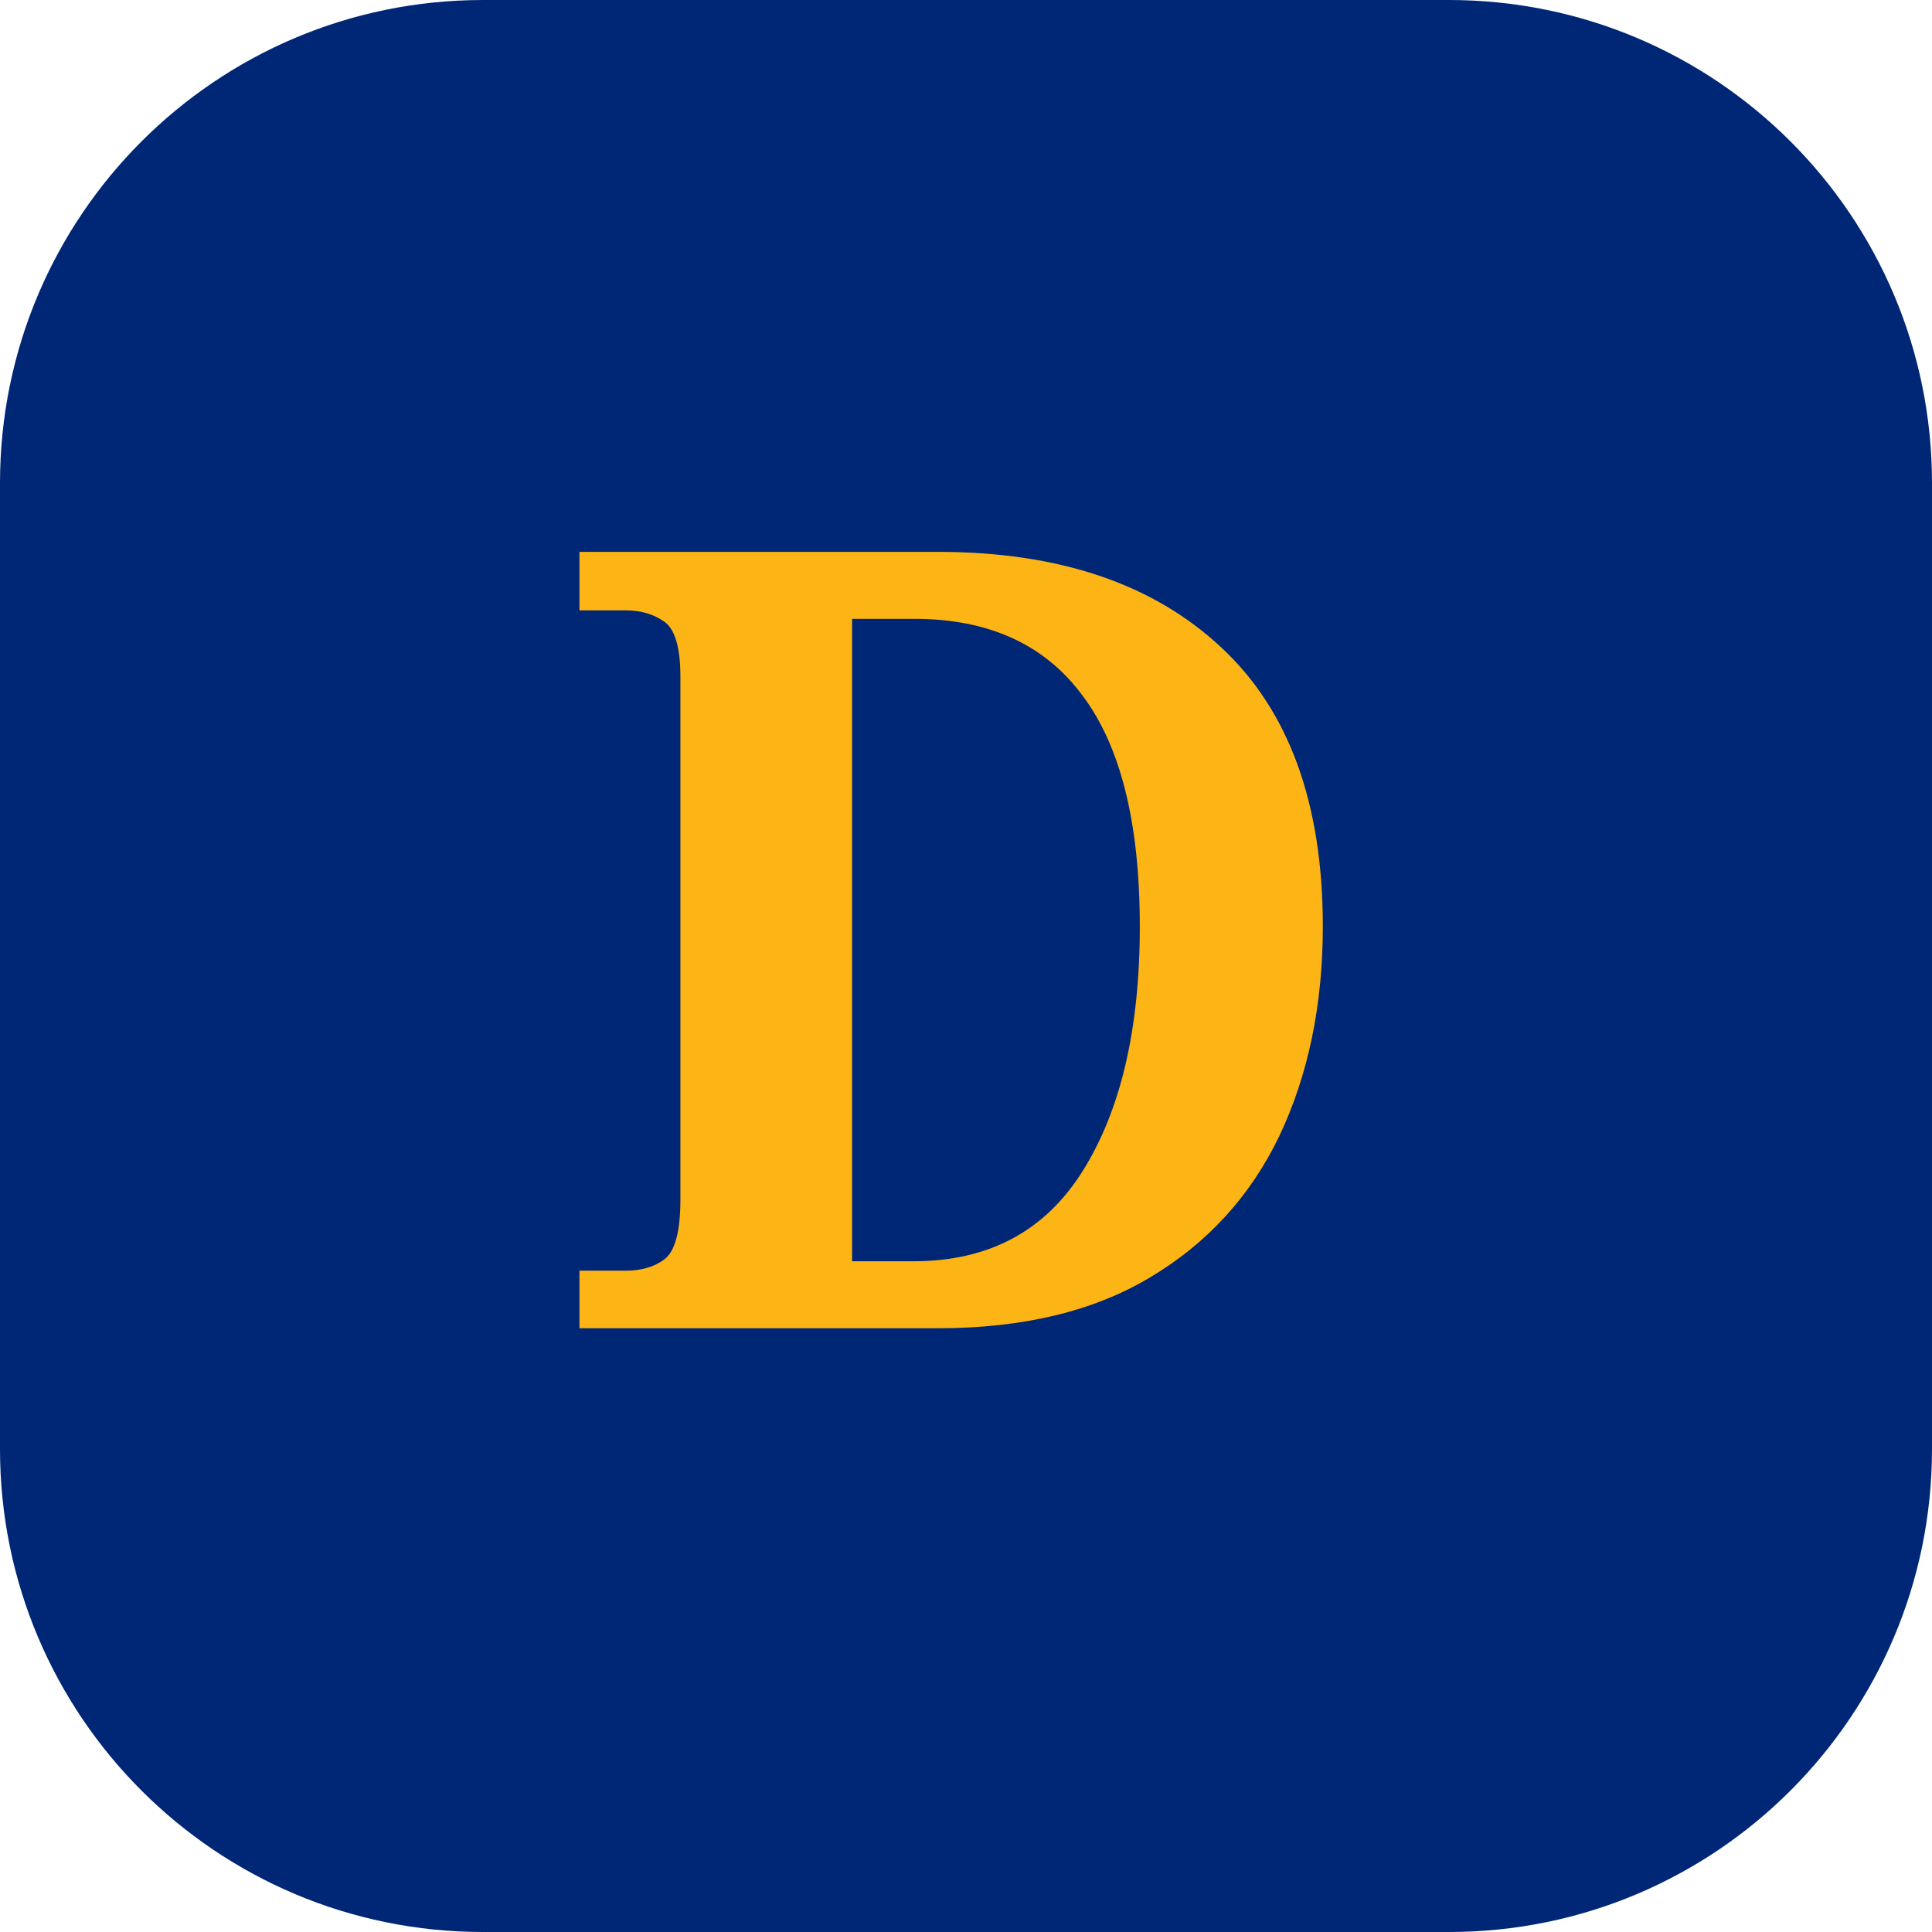
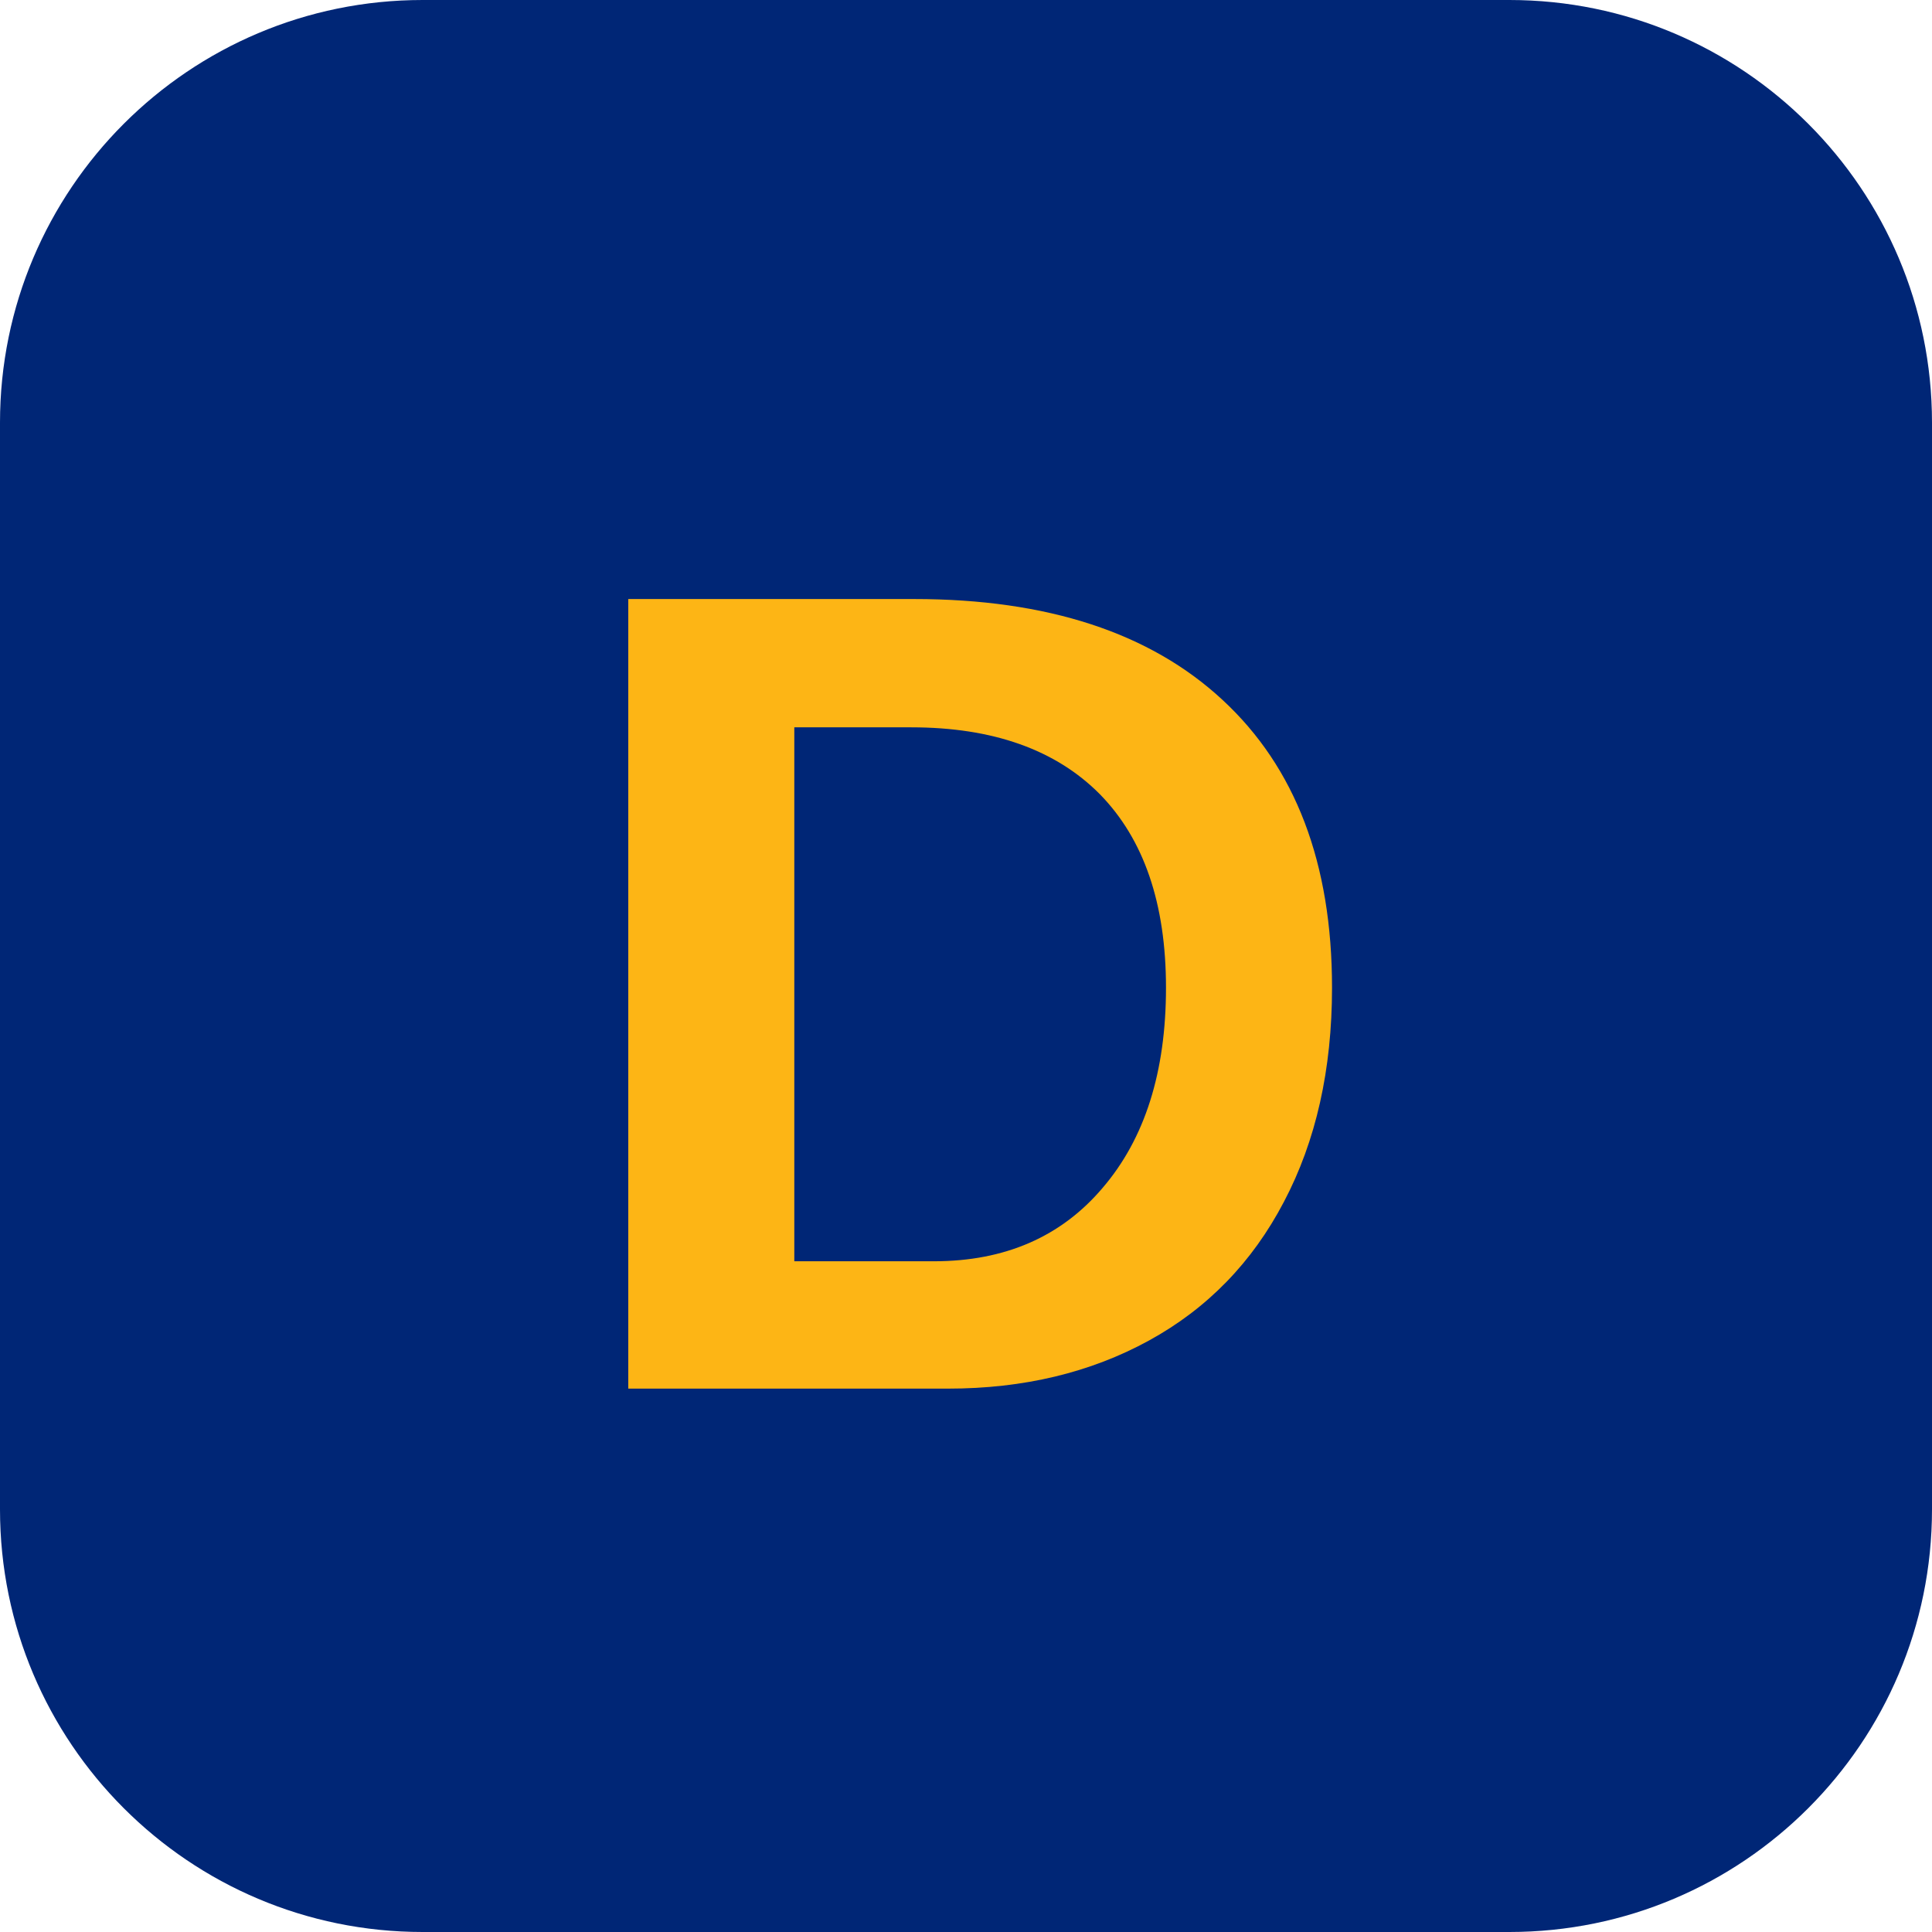
<svg xmlns="http://www.w3.org/2000/svg" viewBox="0 0 32 32">
-   <rect width="32" height="32" rx="8" fill="#002676" />
-   <text x="16" y="22" font-family="Georgia, serif" font-size="18" font-weight="700" fill="#FDB515" text-anchor="middle">D</text>
+   <rect width="32" height="32" rx="7" fill="#002676" />
+   <text x="16" y="23" font-family="Arial, Helvetica, sans-serif" font-size="19" font-weight="800" fill="#FDB515" text-anchor="middle">D</text>
</svg>
